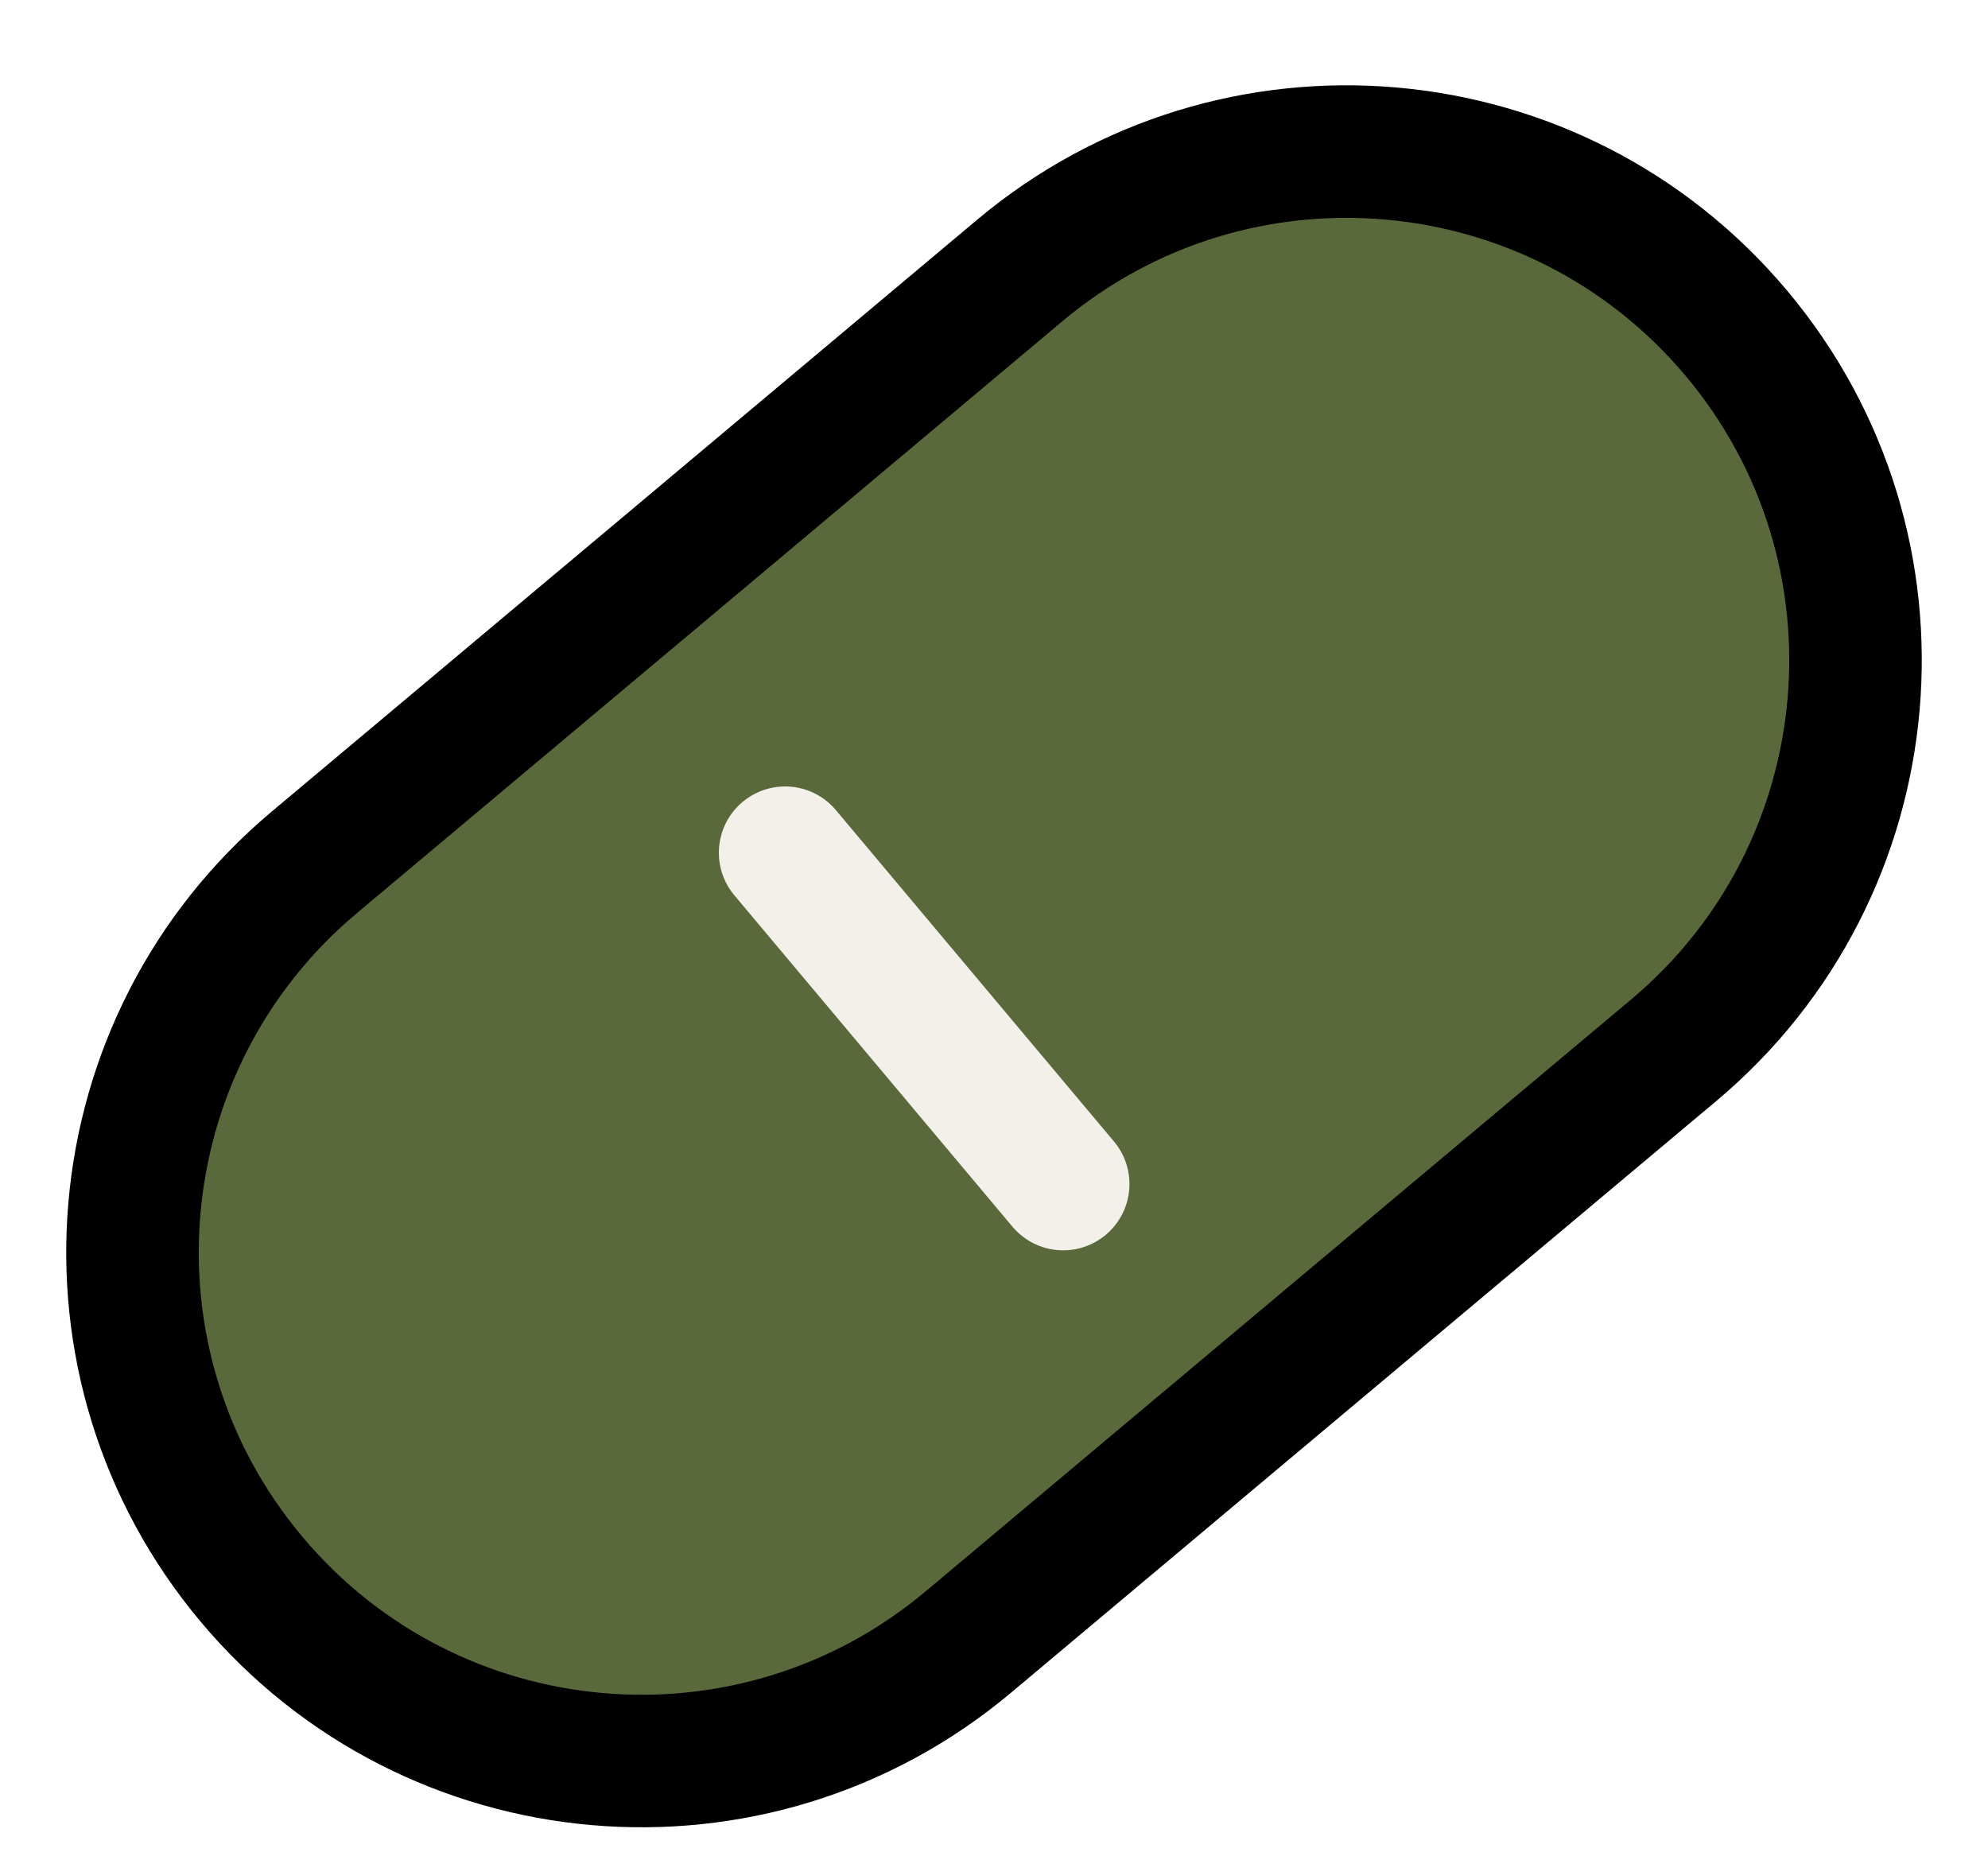
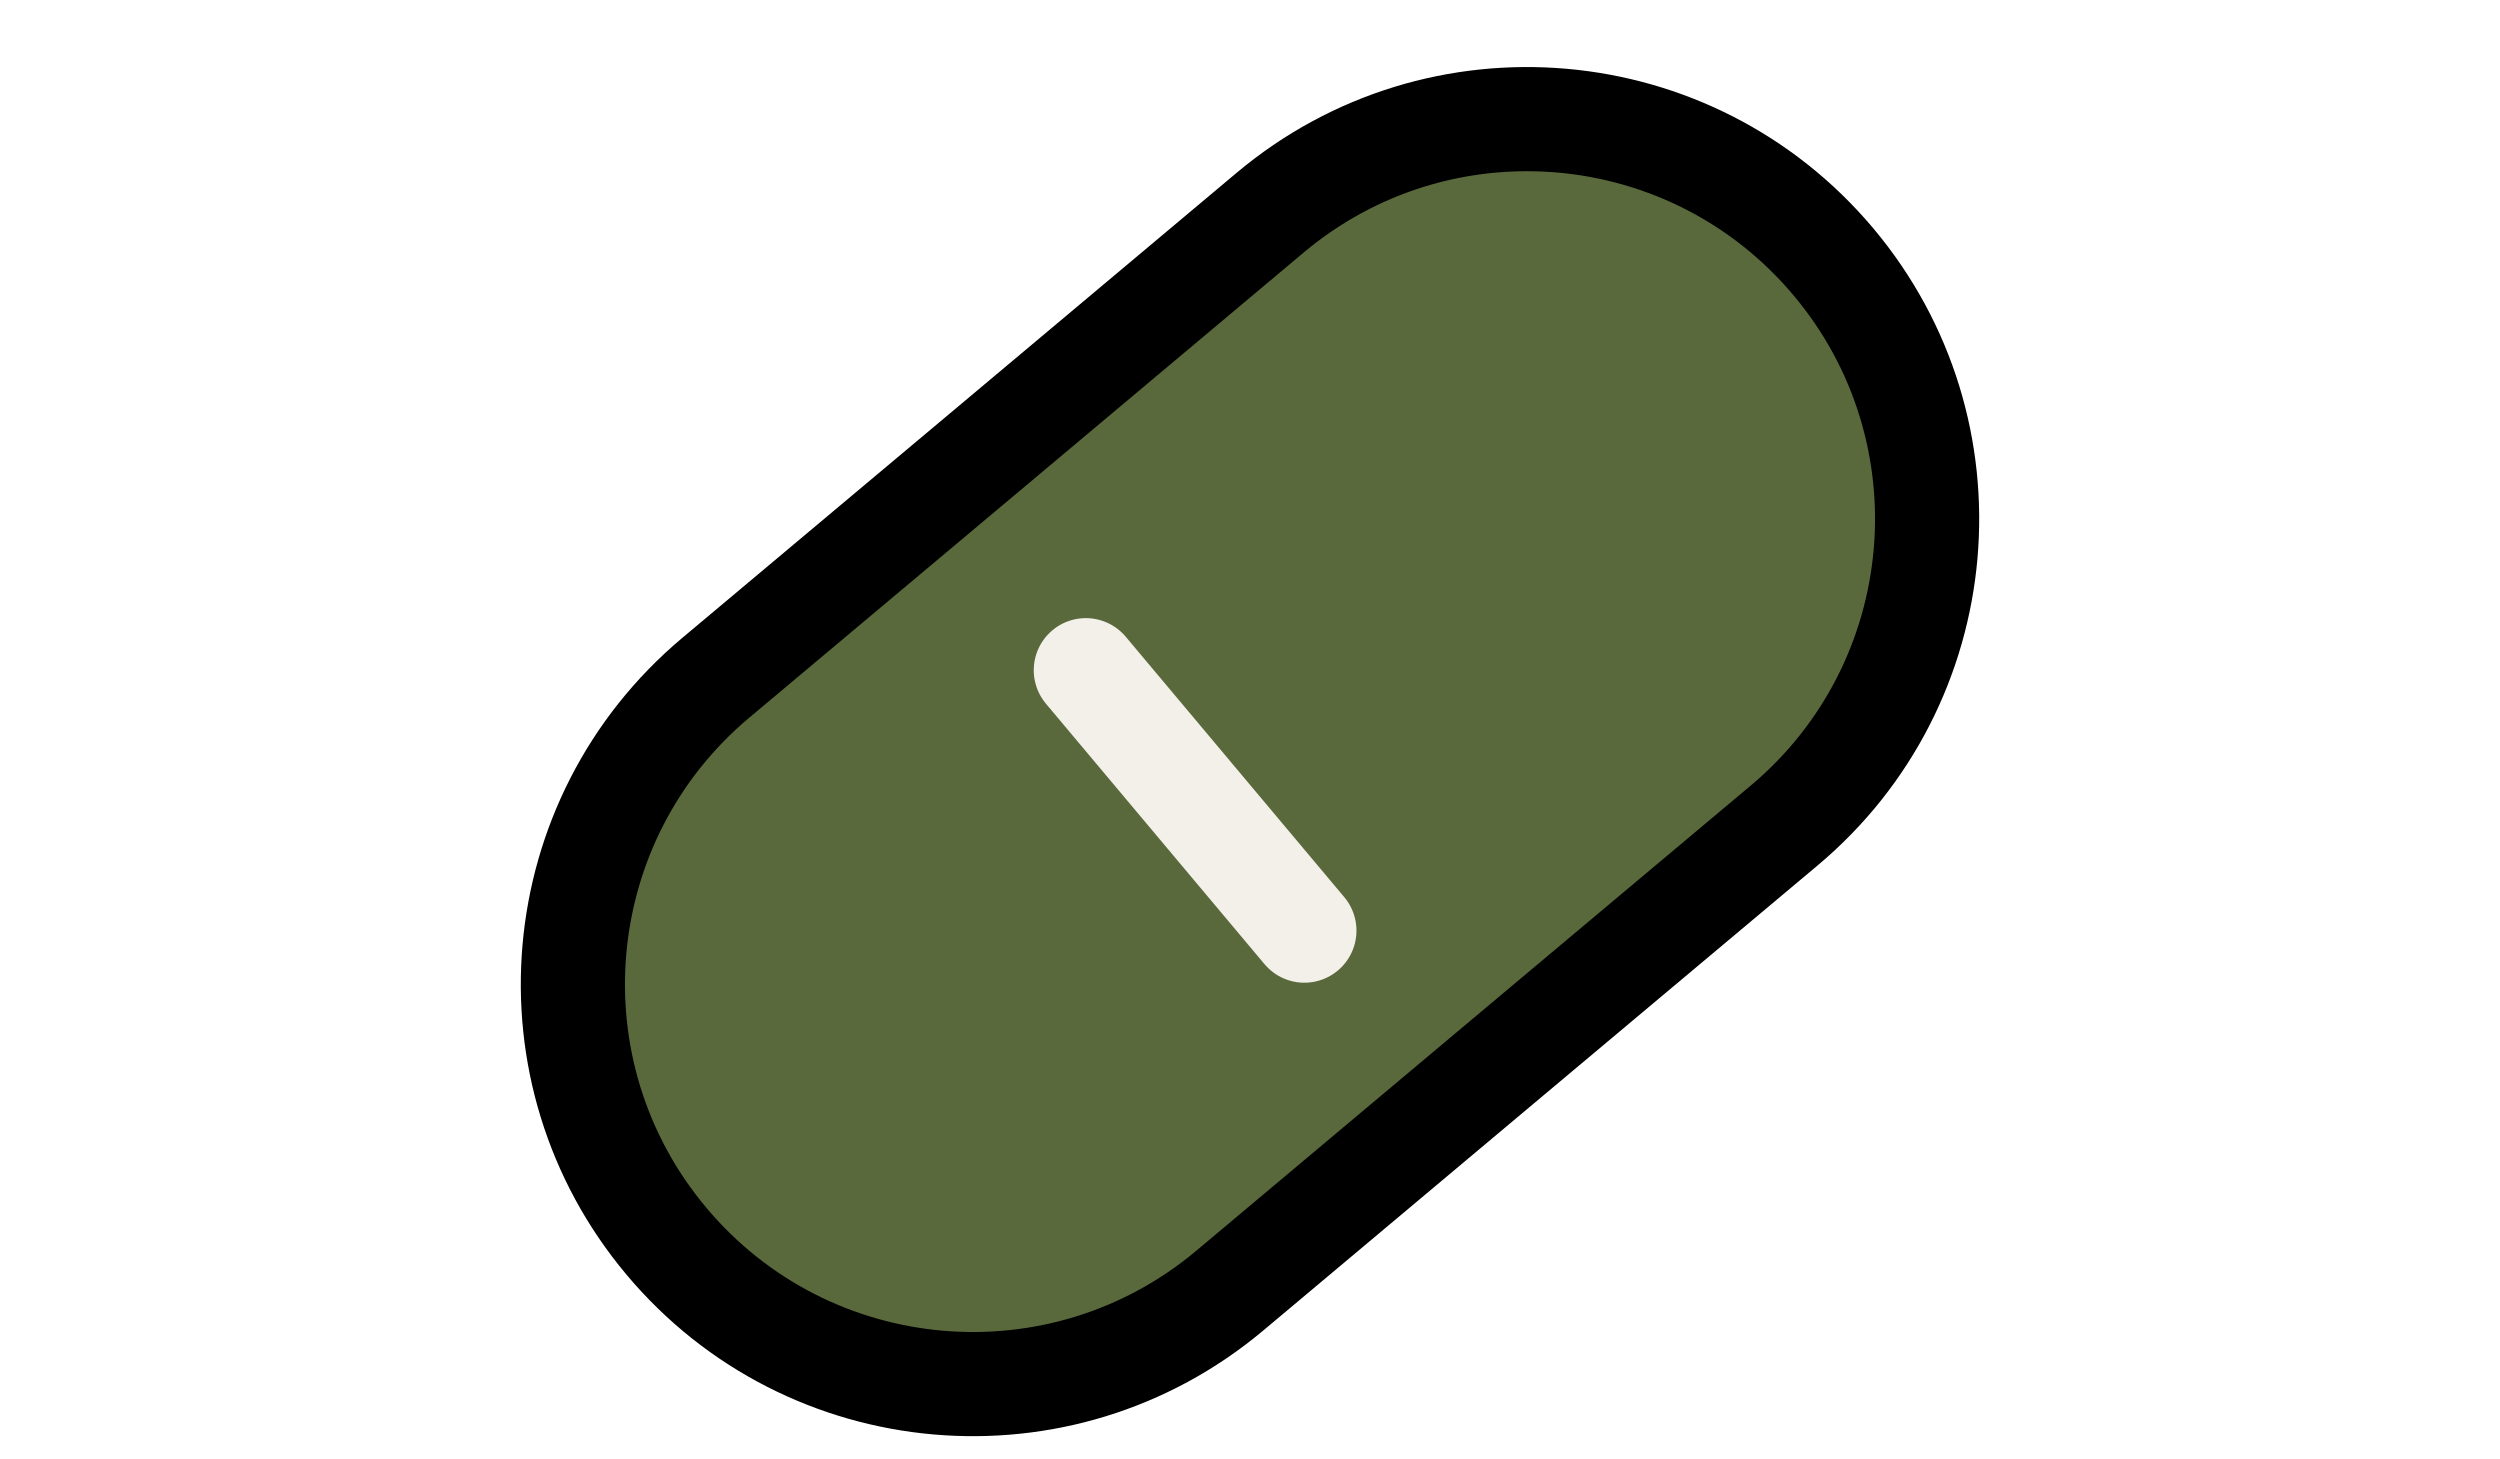
- <svg xmlns="http://www.w3.org/2000/svg" width="15" height="14" viewBox="0 0 15 14" fill="none">
+ <svg xmlns="http://www.w3.org/2000/svg" width="24" height="14" viewBox="-4.5 0 24 14" fill="none">
  <path fill-rule="evenodd" clip-rule="evenodd" d="M2.371 6.507L5.032 4.275L7.693 2.042C9.317 0.679 11.739 0.891 13.102 2.515C14.465 4.139 14.253 6.561 12.629 7.924L9.968 10.156L7.307 12.389C5.683 13.752 3.261 13.54 1.898 11.916C0.535 10.292 0.747 7.87 2.371 6.507Z" fill="#59693C" stroke="black" />
  <path d="M5.924 6.434L8.022 8.934" stroke="#F3F0E9" stroke-linecap="round" stroke-linejoin="round" />
</svg>
